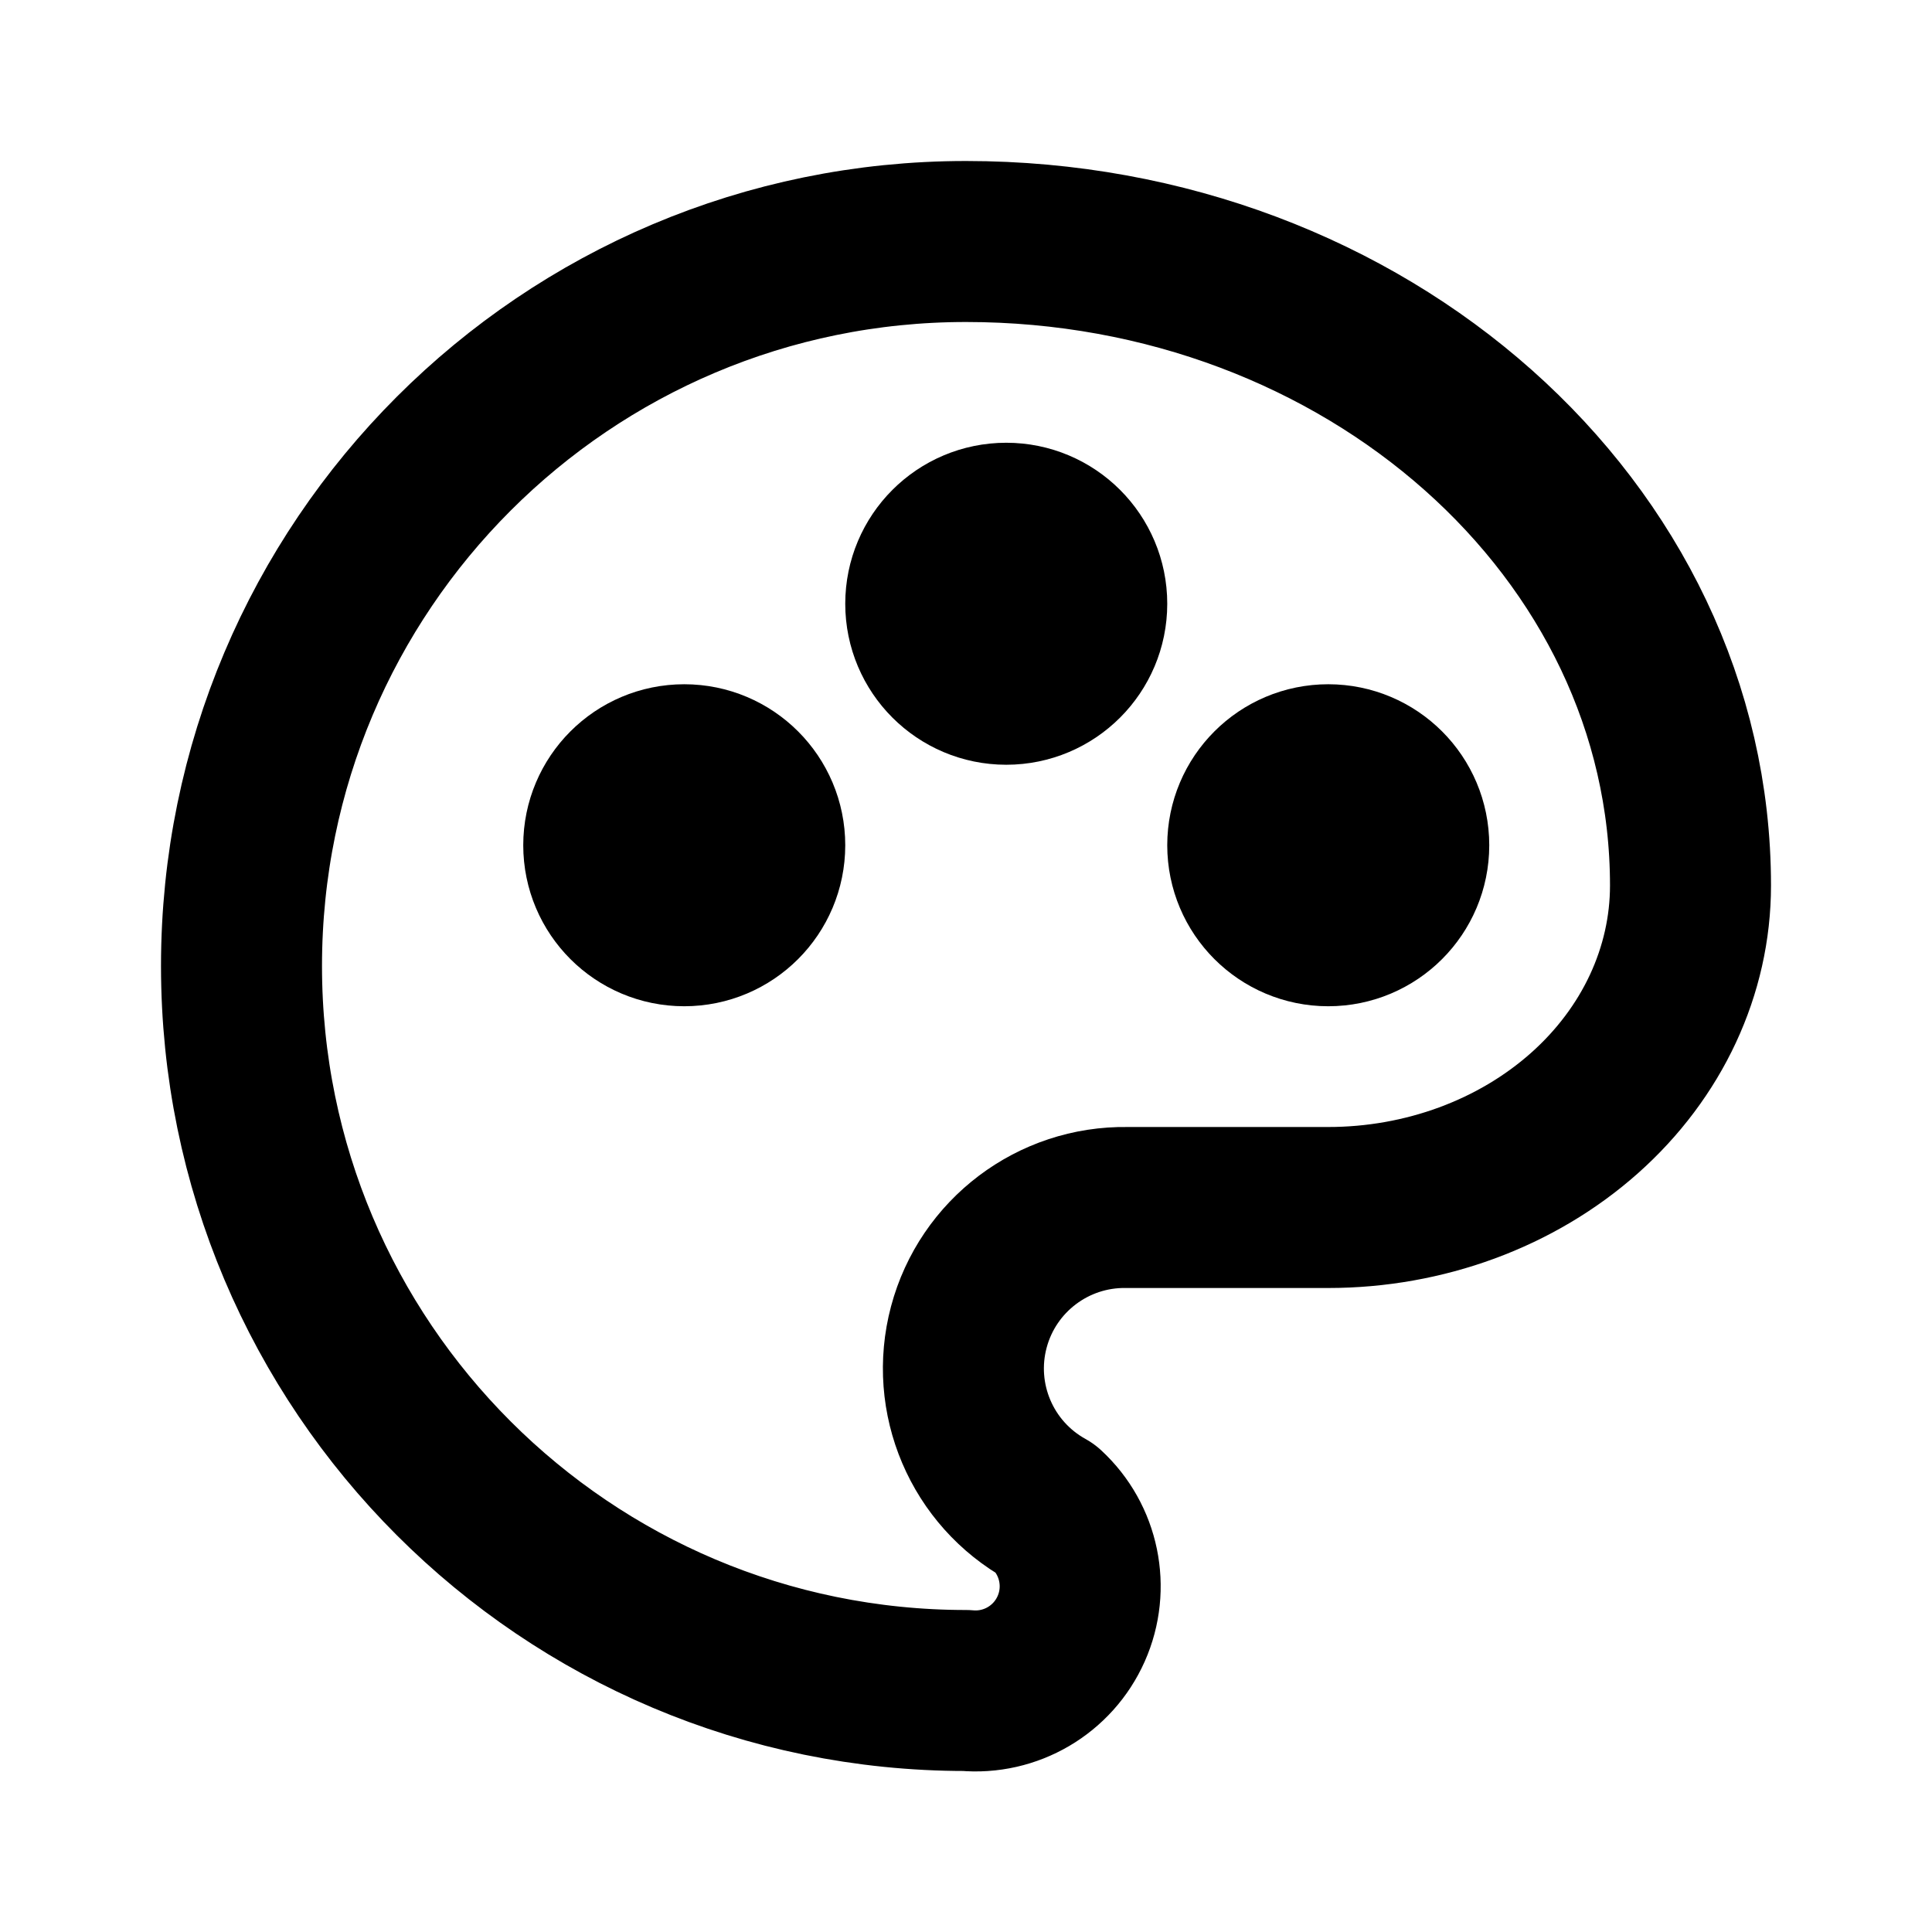
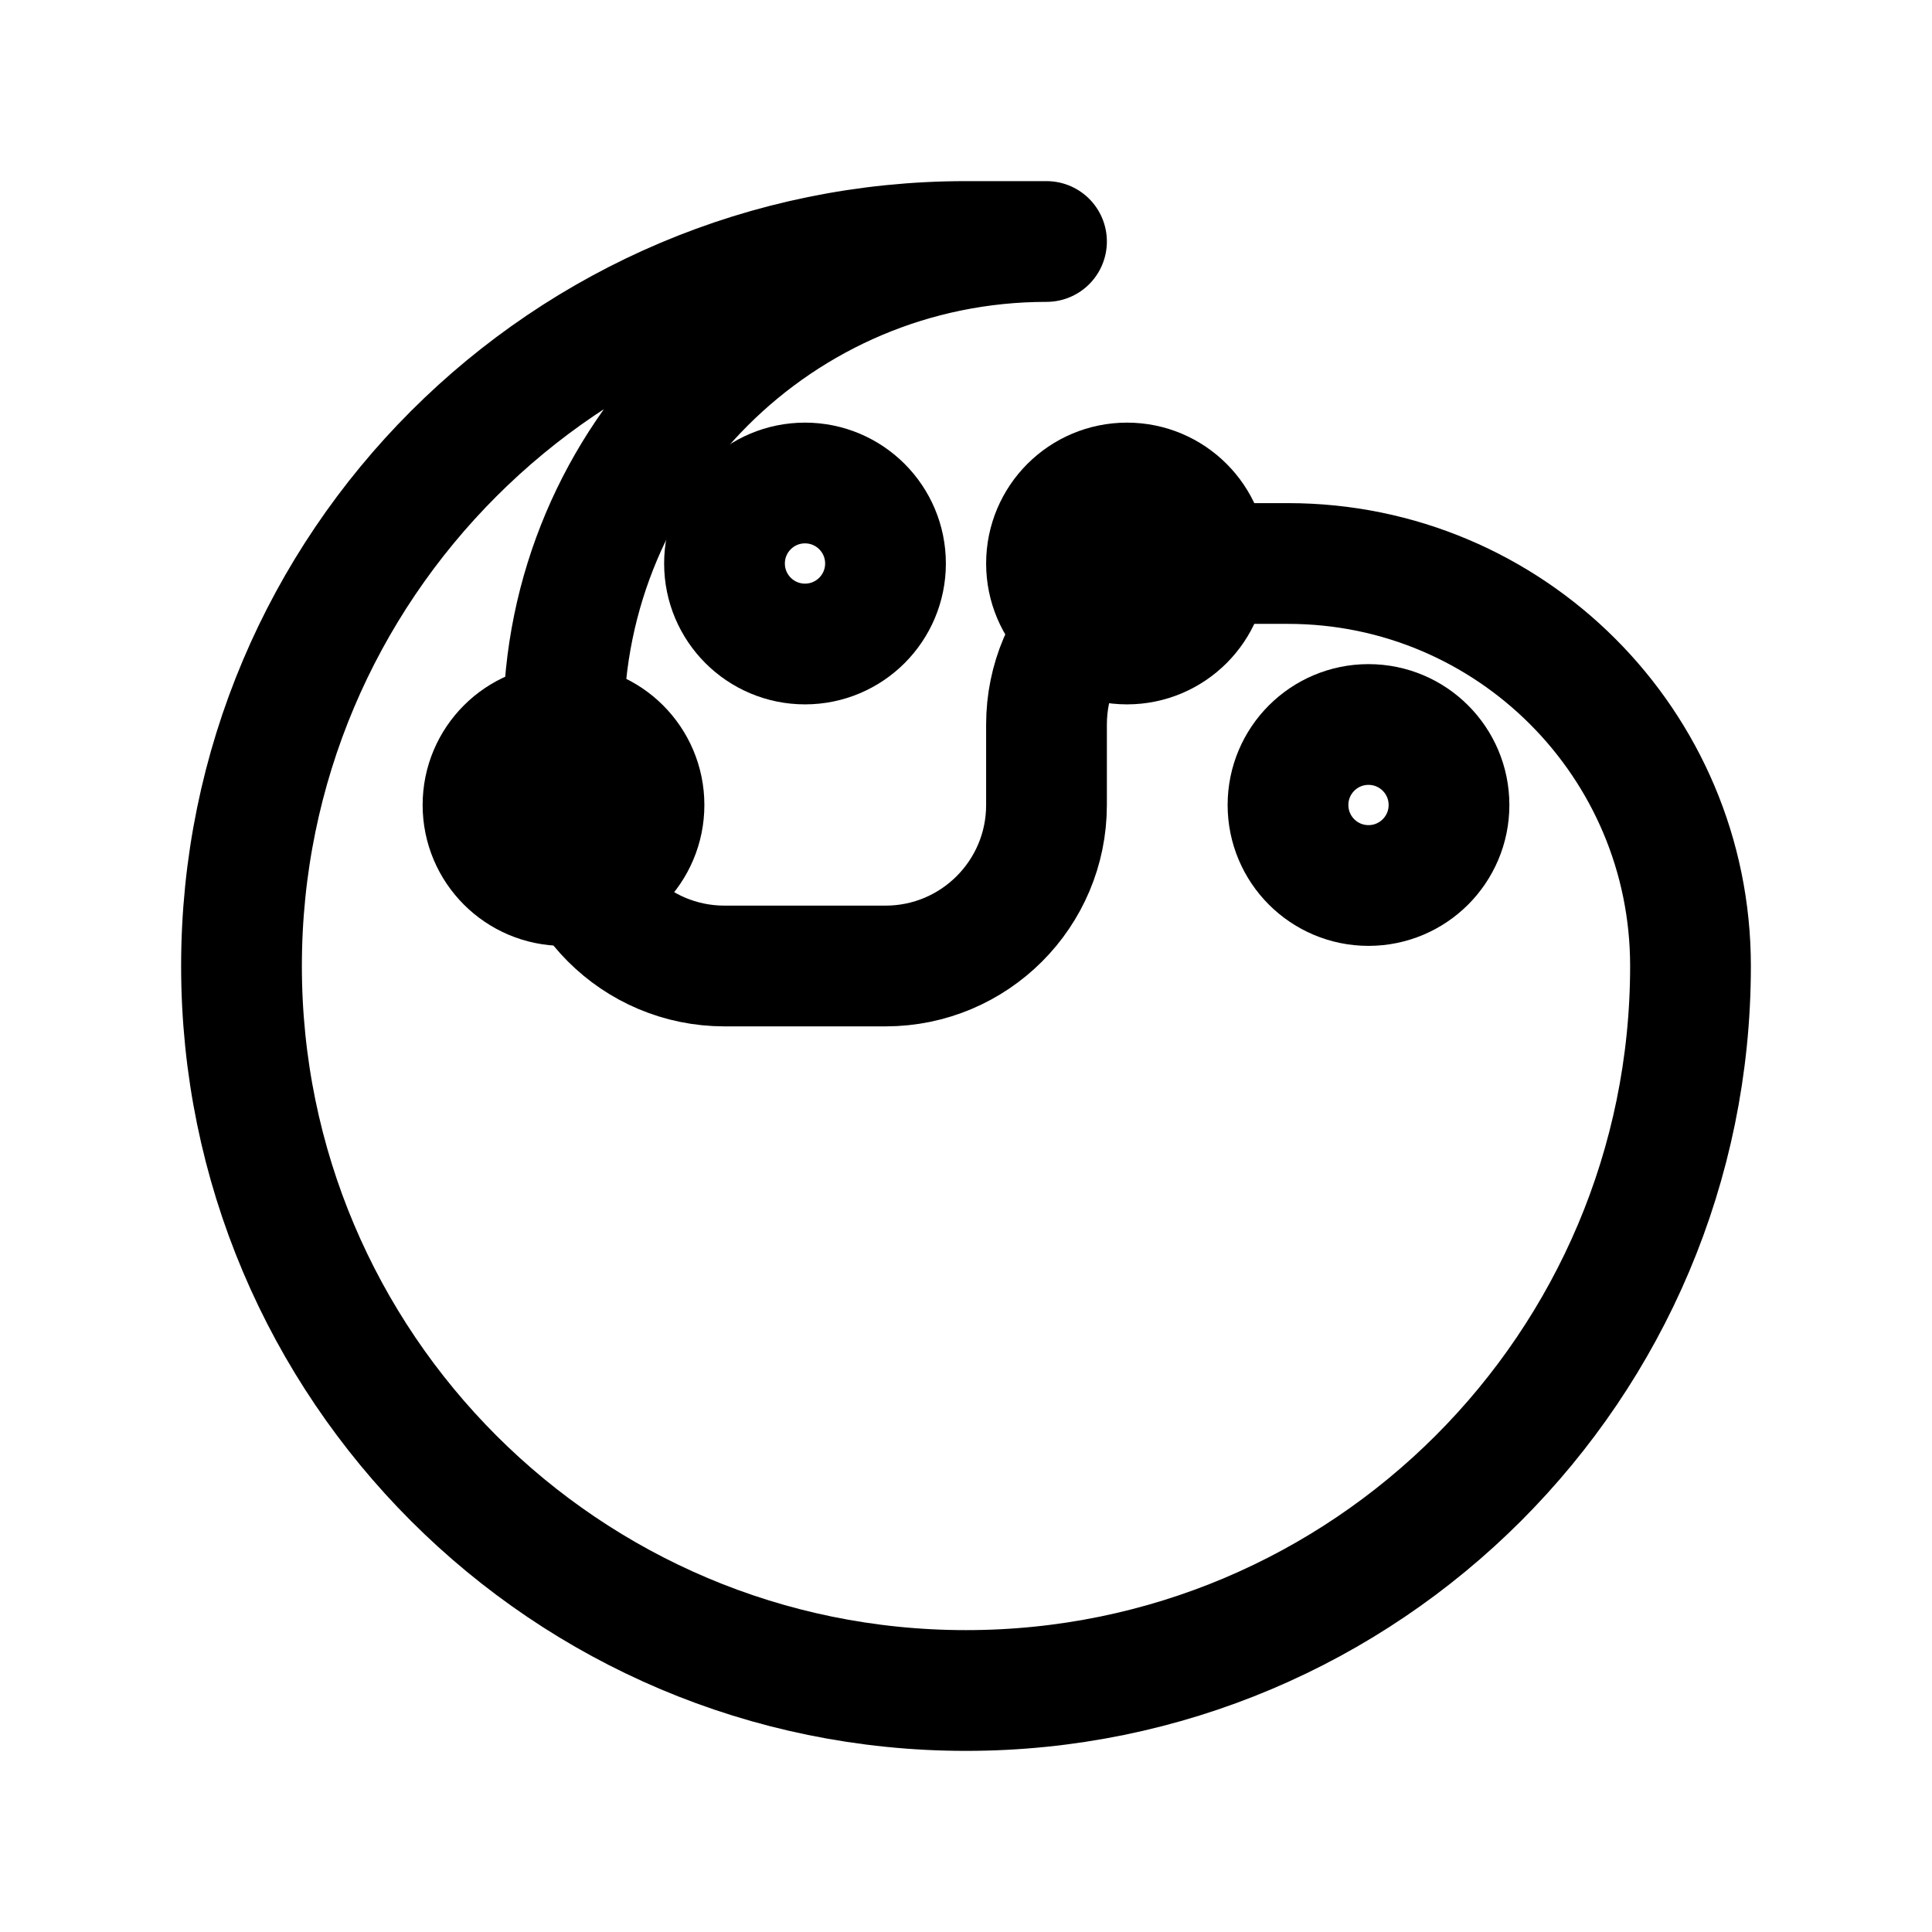
- <svg xmlns="http://www.w3.org/2000/svg" width="24" height="24" viewBox="0 0 24 24" fill="none" stroke="currentColor" stroke-width="2" stroke-linecap="round" stroke-linejoin="round" class="icon icon-tabler icons-tabler-outline icon-tabler-palette">
-   <path stroke="none" d="M0 0h24v24H0z" fill="none" />
-   <path d="M12 21a9 9 0 0 1 0 -18c4.97 0 9 3.582 9 8c0 1.06 -.474 2.078 -1.318 2.828c-.844 .75 -1.989 1.172 -3.182 1.172h-2.5a2 2 0 0 0 -1 3.75a1.3 1.3 0 0 1 -1 2.25" />
-   <path d="M8.5 10.5m-1 0a1 1 0 1 0 2 0a1 1 0 1 0 -2 0" />
-   <path d="M12.5 7.5m-1 0a1 1 0 1 0 2 0a1 1 0 1 0 -2 0" />
-   <path d="M16.5 10.5m-1 0a1 1 0 1 0 2 0a1 1 0 1 0 -2 0" />
+ <svg xmlns="http://www.w3.org/2000/svg" viewBox="0 0 24 24" fill="none" stroke="currentColor" stroke-width="1.5" stroke-linecap="round" stroke-linejoin="round">
+   <path d="M12 3a9 9 0 1 0 9 9c0-2.761-2.239-5-5-5h-1a2 2 0 0 0-2 2v1a2 2 0 0 1-2 2H9a2 2 0 0 1-2-2v-1c0-3.314 2.686-6 6-6z" />
+   <circle cx="7" cy="10" r="1" />
+   <circle cx="10" cy="7" r="1" />
+   <circle cx="14" cy="7" r="1" />
+   <circle cx="17" cy="10" r="1" />
</svg>
